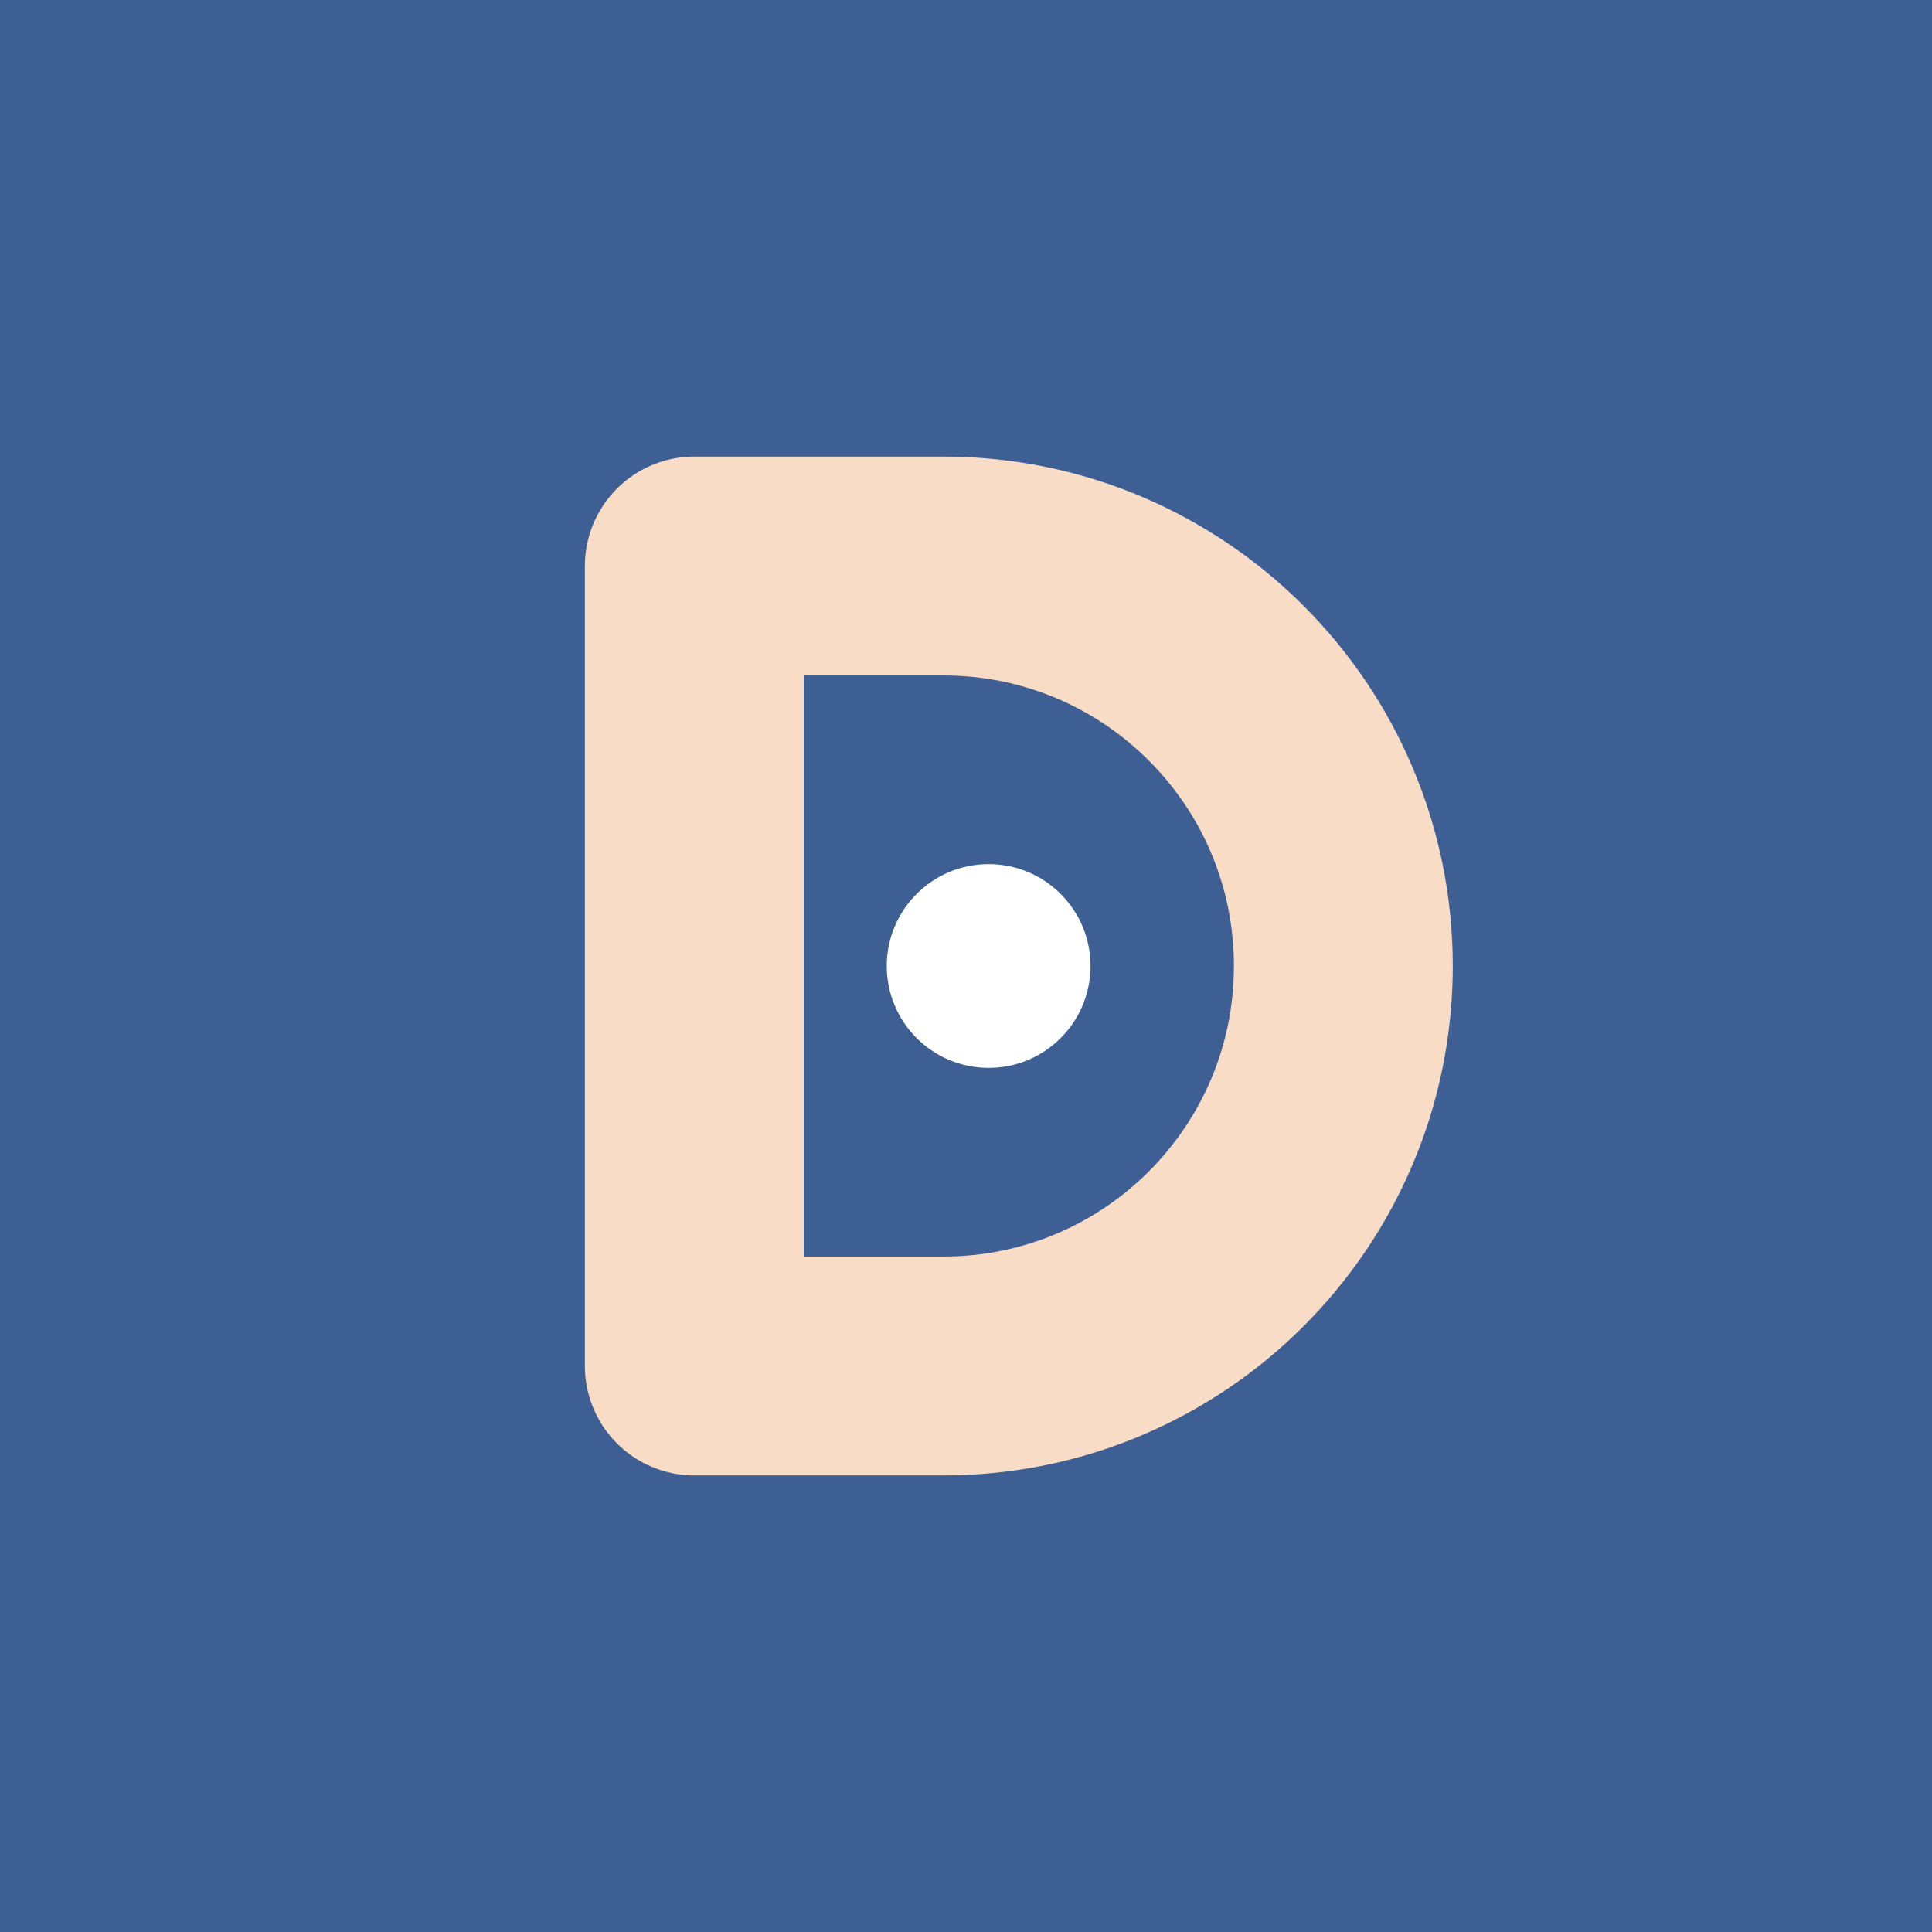
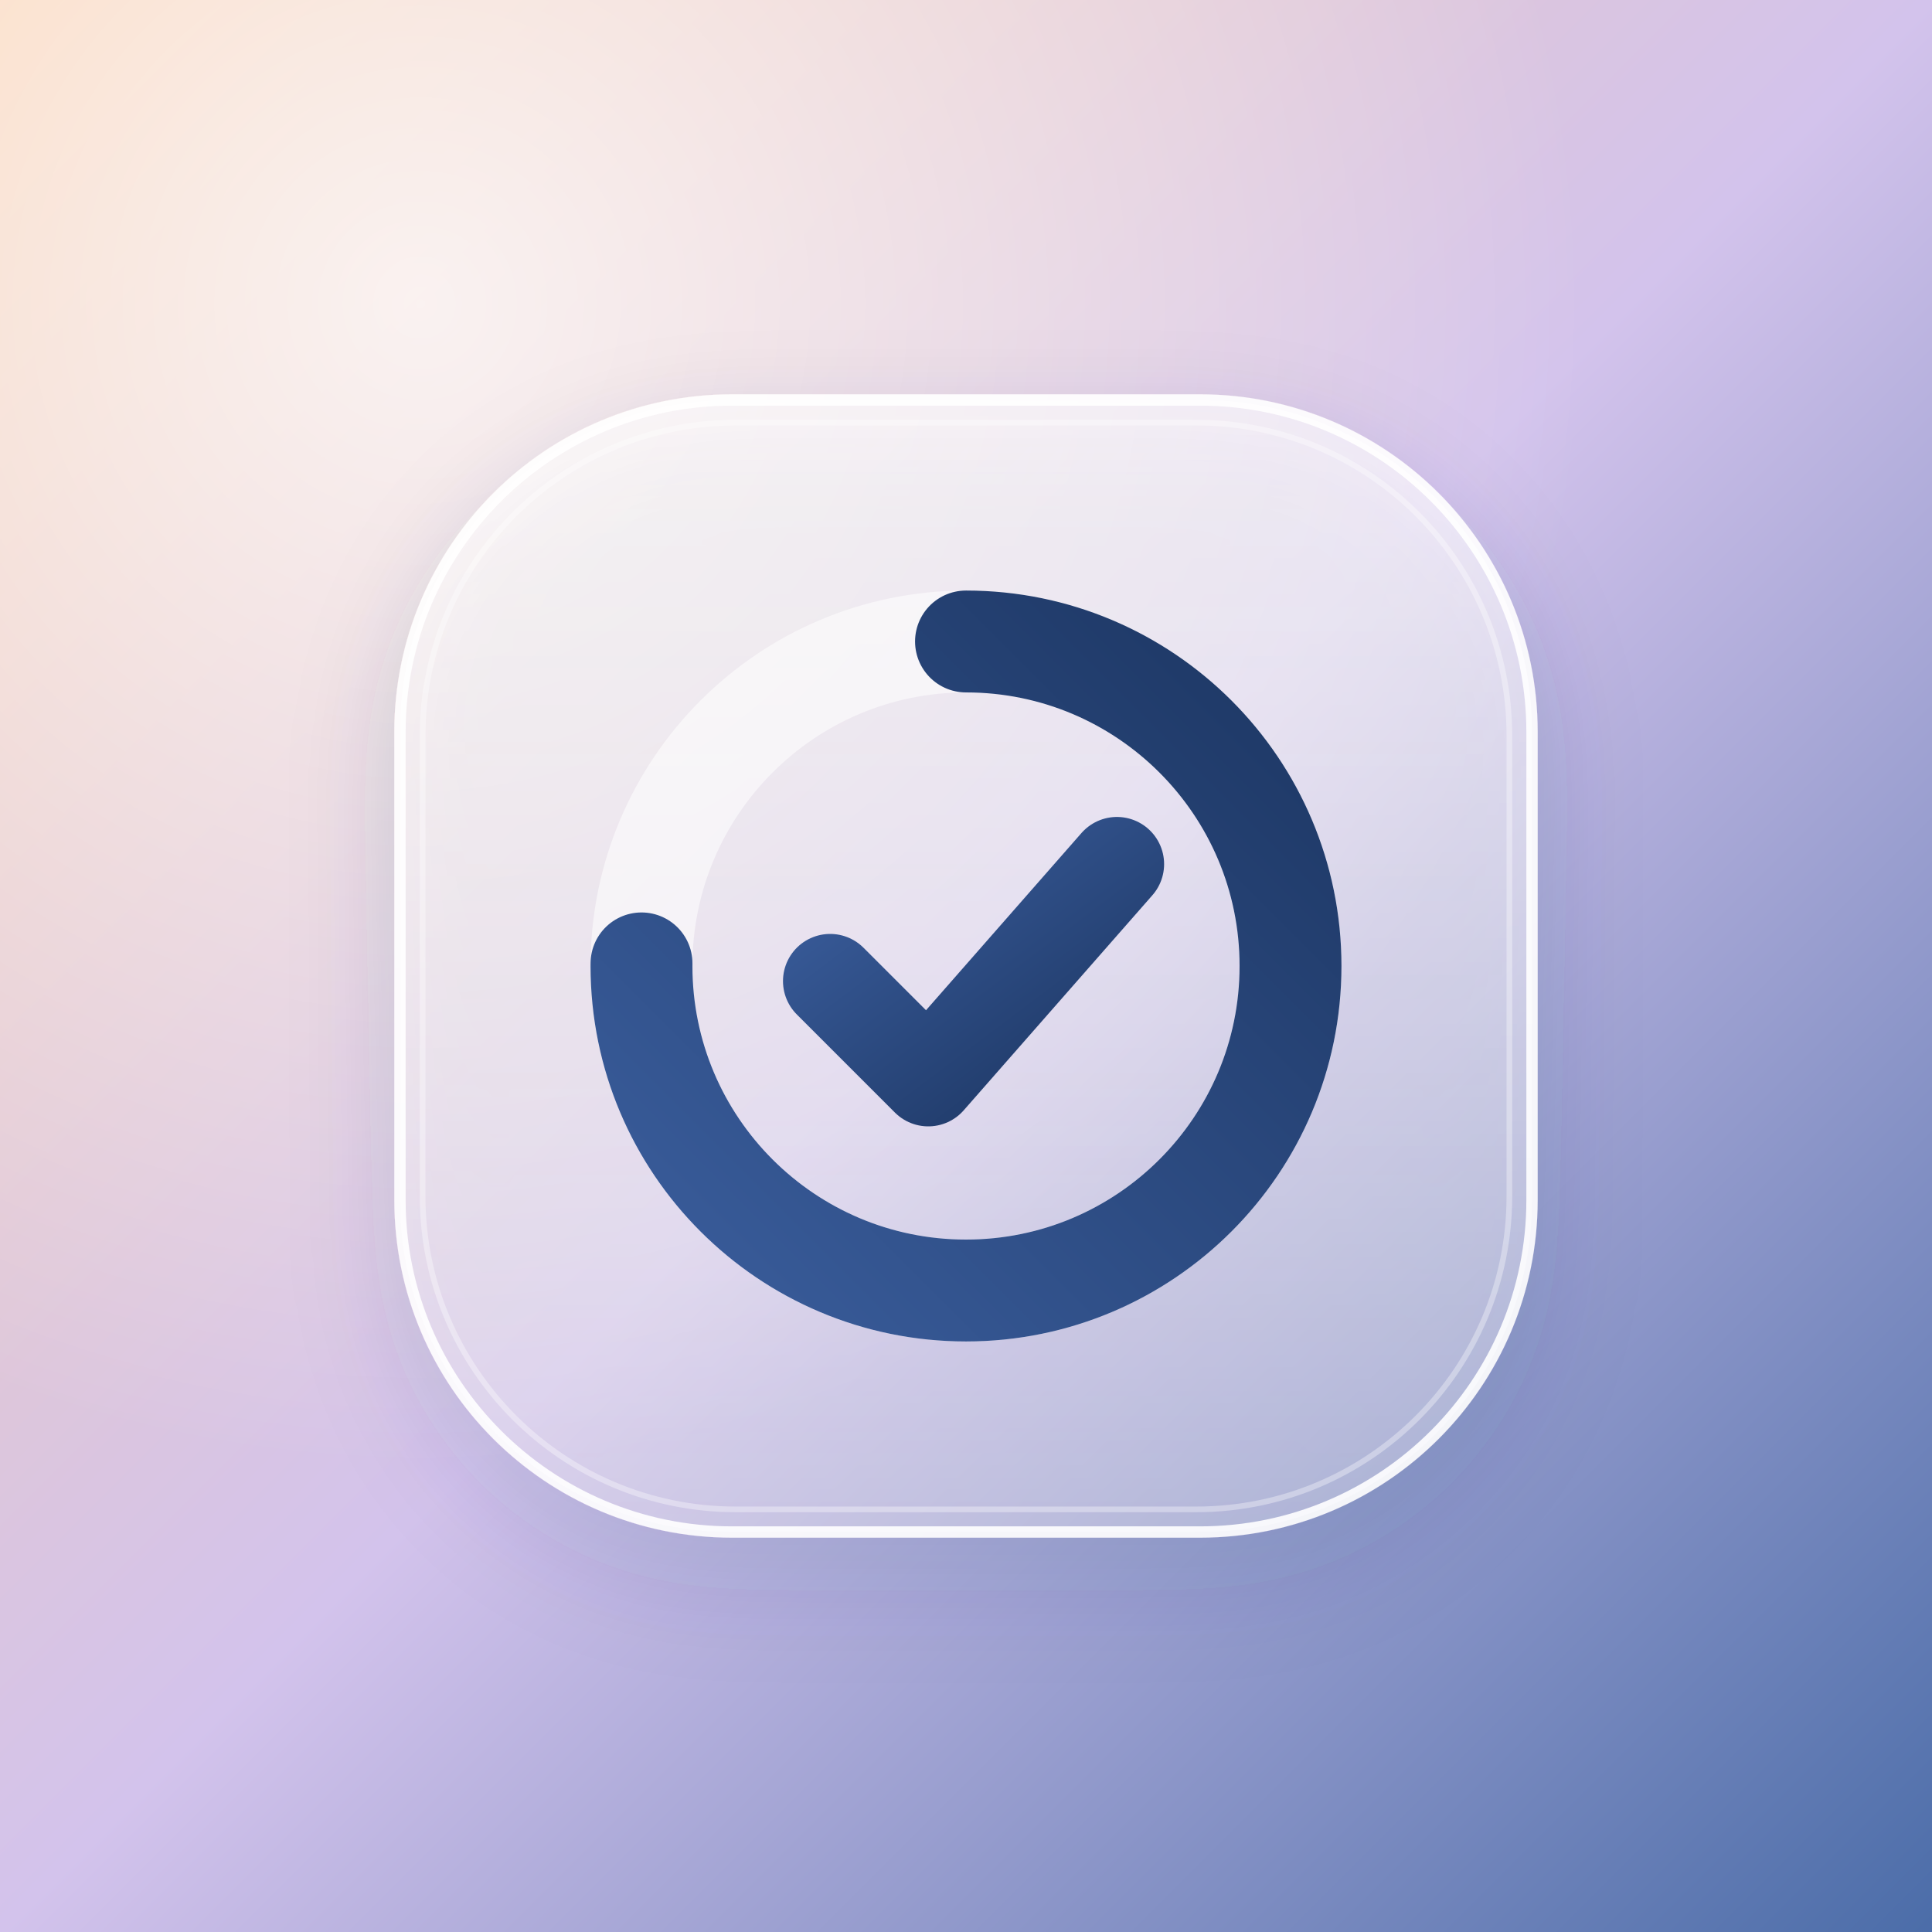
- <svg xmlns="http://www.w3.org/2000/svg" viewBox="0 0 512 512">
-   <rect width="512" height="512" fill="#3e5f94" />
-   <path d="M184 150 H250 A106 106 0 0 1 250 362 H184 Z" fill="none" stroke="#f8dcc6" stroke-width="58" stroke-linejoin="round" stroke-linecap="round" />
-   <circle cx="262" cy="256" r="27" fill="#ffffff" />
+ <svg xmlns="http://www.w3.org/2000/svg" viewBox="0 0 1024 1024">
+   <defs>
+     <linearGradient id="bg" x1="0" y1="0" x2="1" y2="1">
+       <stop offset="0" stop-color="#f9cfae" />
+       <stop offset=".5" stop-color="#d3c3ec" />
+       <stop offset="1" stop-color="#4a6ca8" />
+     </linearGradient>
+     <radialGradient id="glow" cx=".22" cy=".16" r=".6">
+       <stop offset="0" stop-color="#fff" stop-opacity=".75" />
+       <stop offset="1" stop-color="#fff" stop-opacity="0" />
+     </radialGradient>
+     <linearGradient id="pane" x1="0" y1="0" x2="0" y2="1">
+       <stop offset="0" stop-color="#fff" stop-opacity=".62" />
+       <stop offset="1" stop-color="#fff" stop-opacity=".26" />
+     </linearGradient>
+     <linearGradient id="arc" x1="0" y1="0" x2="1" y2="1">
+       <stop offset="0" stop-color="#3a5d9c" />
+       <stop offset="1" stop-color="#1d3764" />
+     </linearGradient>
+     <filter id="sh" x="-20%" y="-20%" width="140%" height="150%">
+       <feDropShadow dx="0" dy="22" stdDeviation="26" flood-color="#1d3764" flood-opacity=".28" />
+     </filter>
+   </defs>
+   <rect width="1024" height="1024" fill="url(#bg)" />
+   <rect width="1024" height="1024" fill="url(#glow)" />
+   <g filter="url(#sh)">
+     <rect x="212" y="212" width="600" height="600" rx="176" fill="url(#pane)" stroke="#fff" stroke-opacity=".9" stroke-width="6" />
+   </g>
+   <rect x="224" y="224" width="576" height="576" rx="166" fill="none" stroke="#fff" stroke-opacity=".35" stroke-width="3" />
+   <circle cx="512" cy="512" r="172" fill="none" stroke="#fff" stroke-opacity=".55" stroke-width="54" />
+   <circle cx="512" cy="512" r="172" fill="none" stroke="url(#arc)" stroke-width="54" stroke-linecap="round" stroke-dasharray="812 1081" transform="rotate(-90 512 512)" />
+   <path d="M440 520 L492 572 L592 458" fill="none" stroke="url(#arc)" stroke-width="50" stroke-linecap="round" stroke-linejoin="round" />
</svg>
